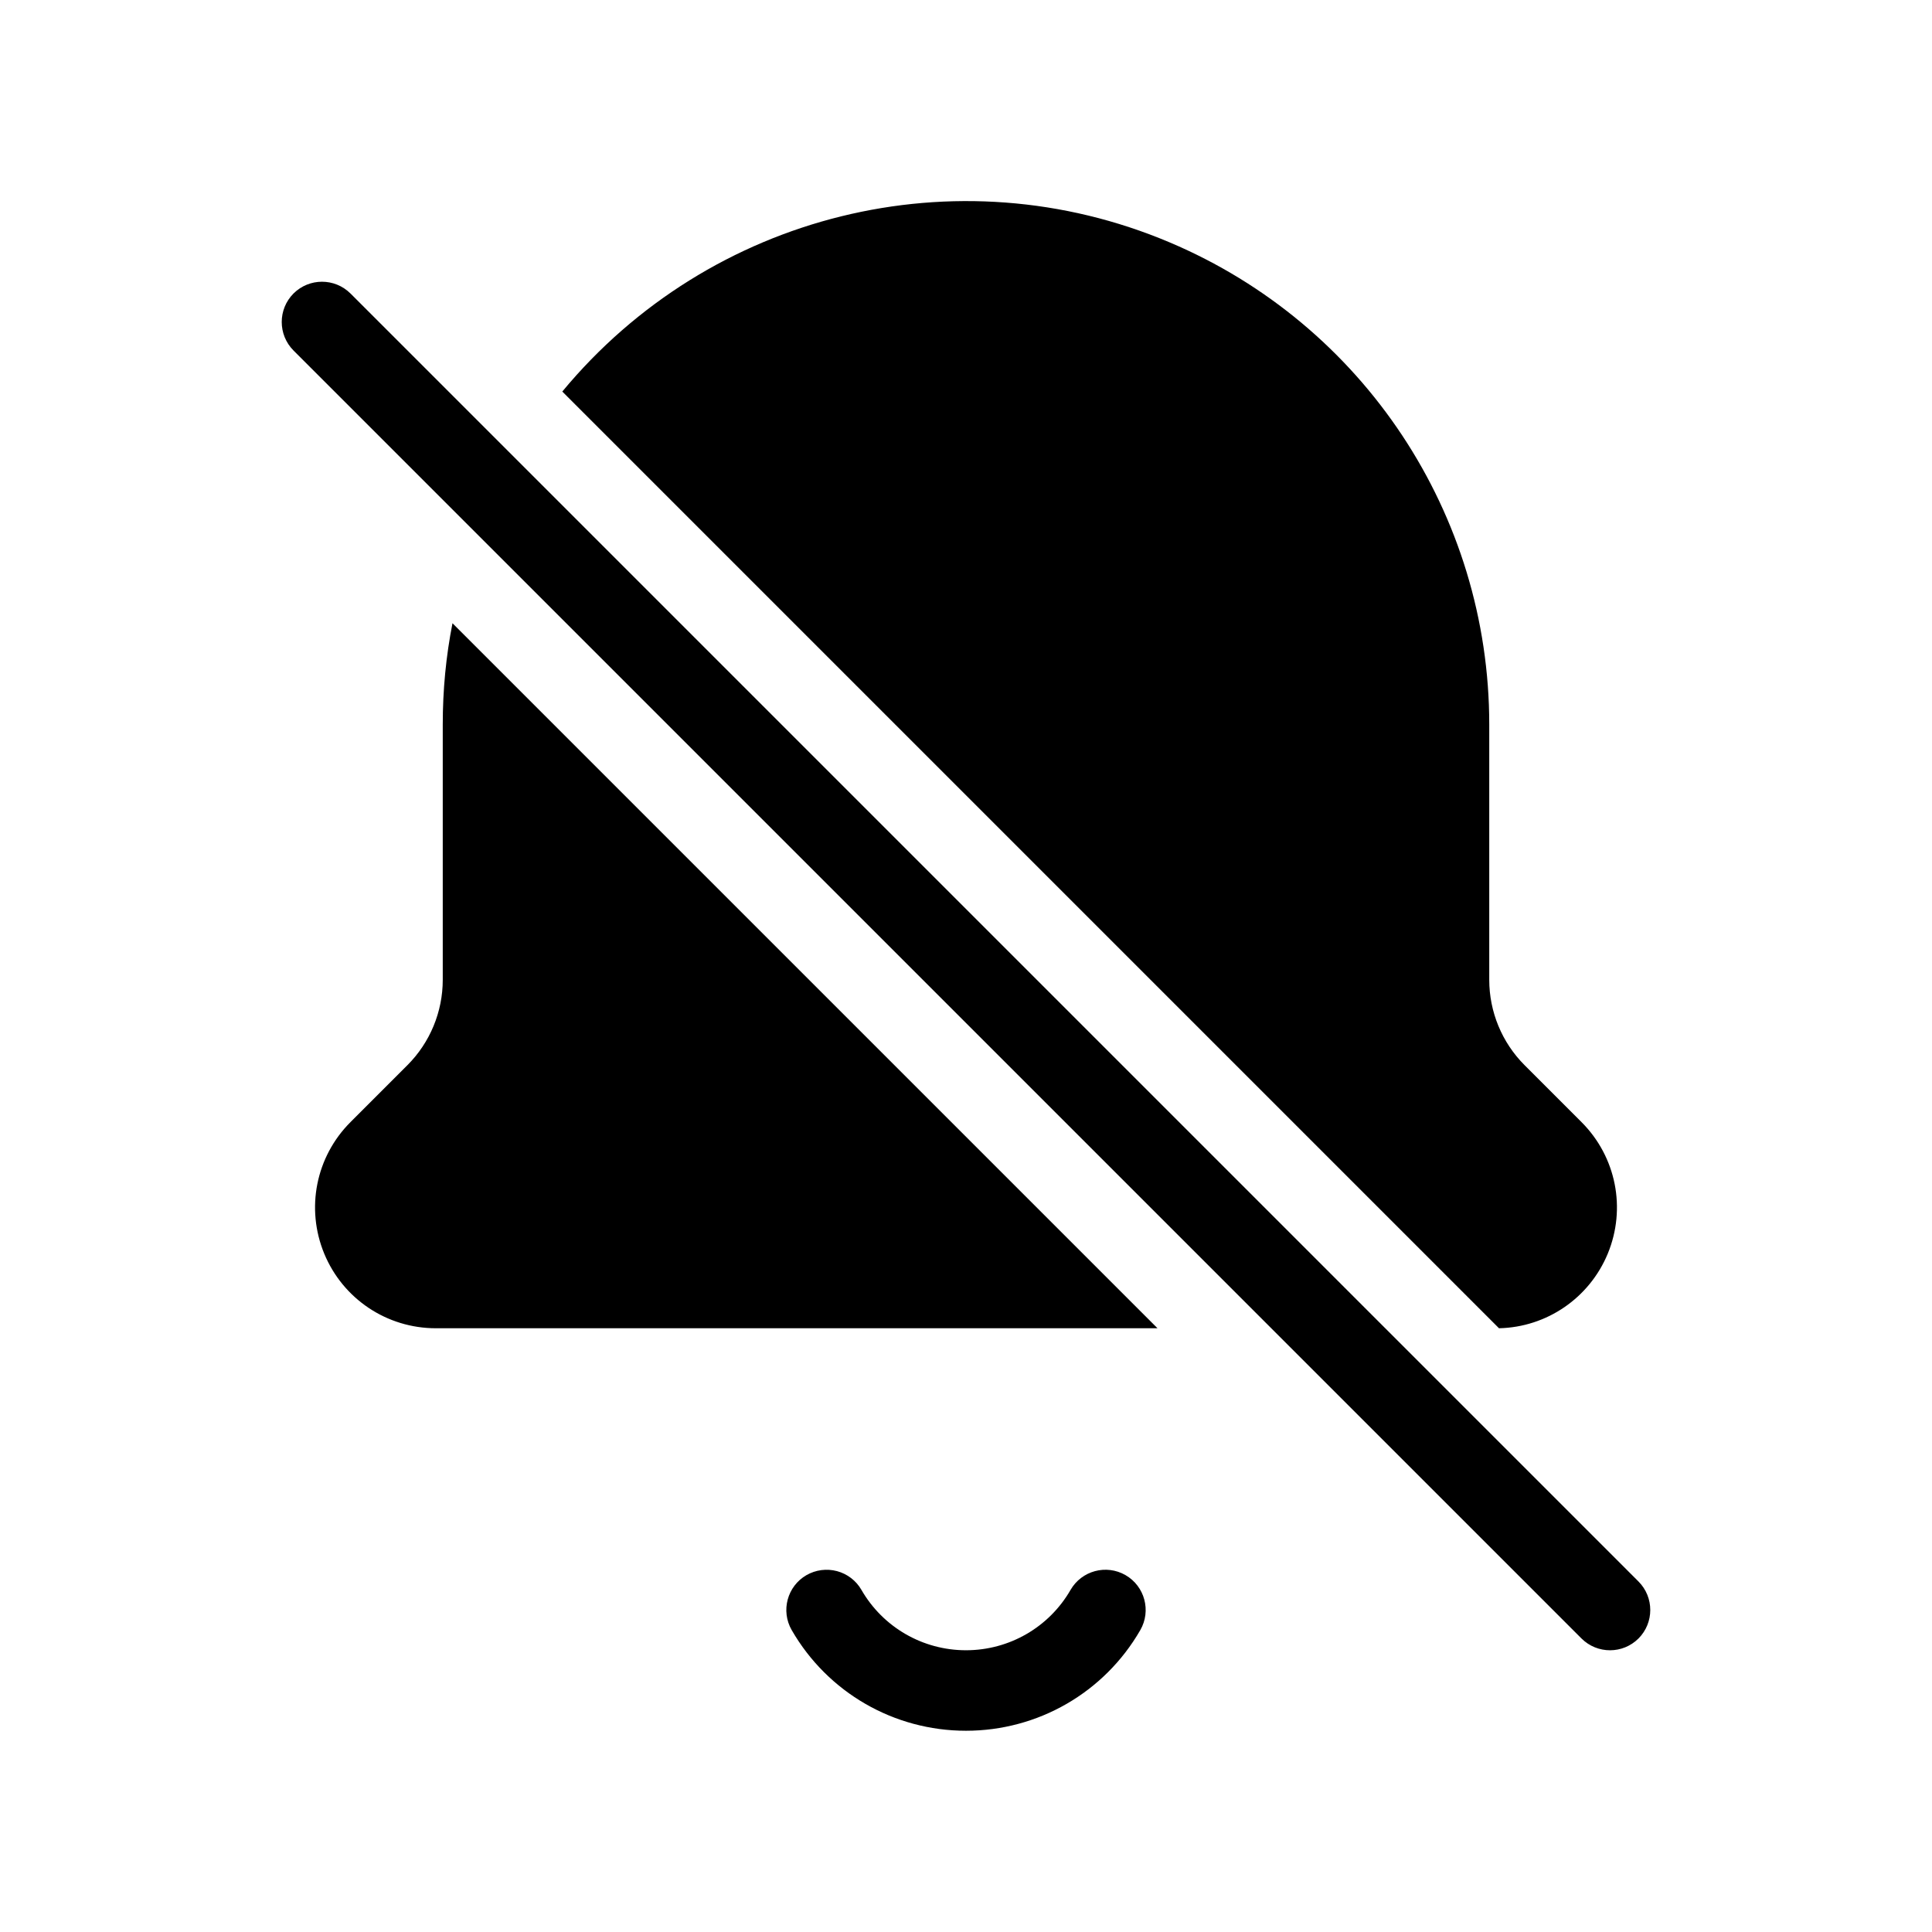
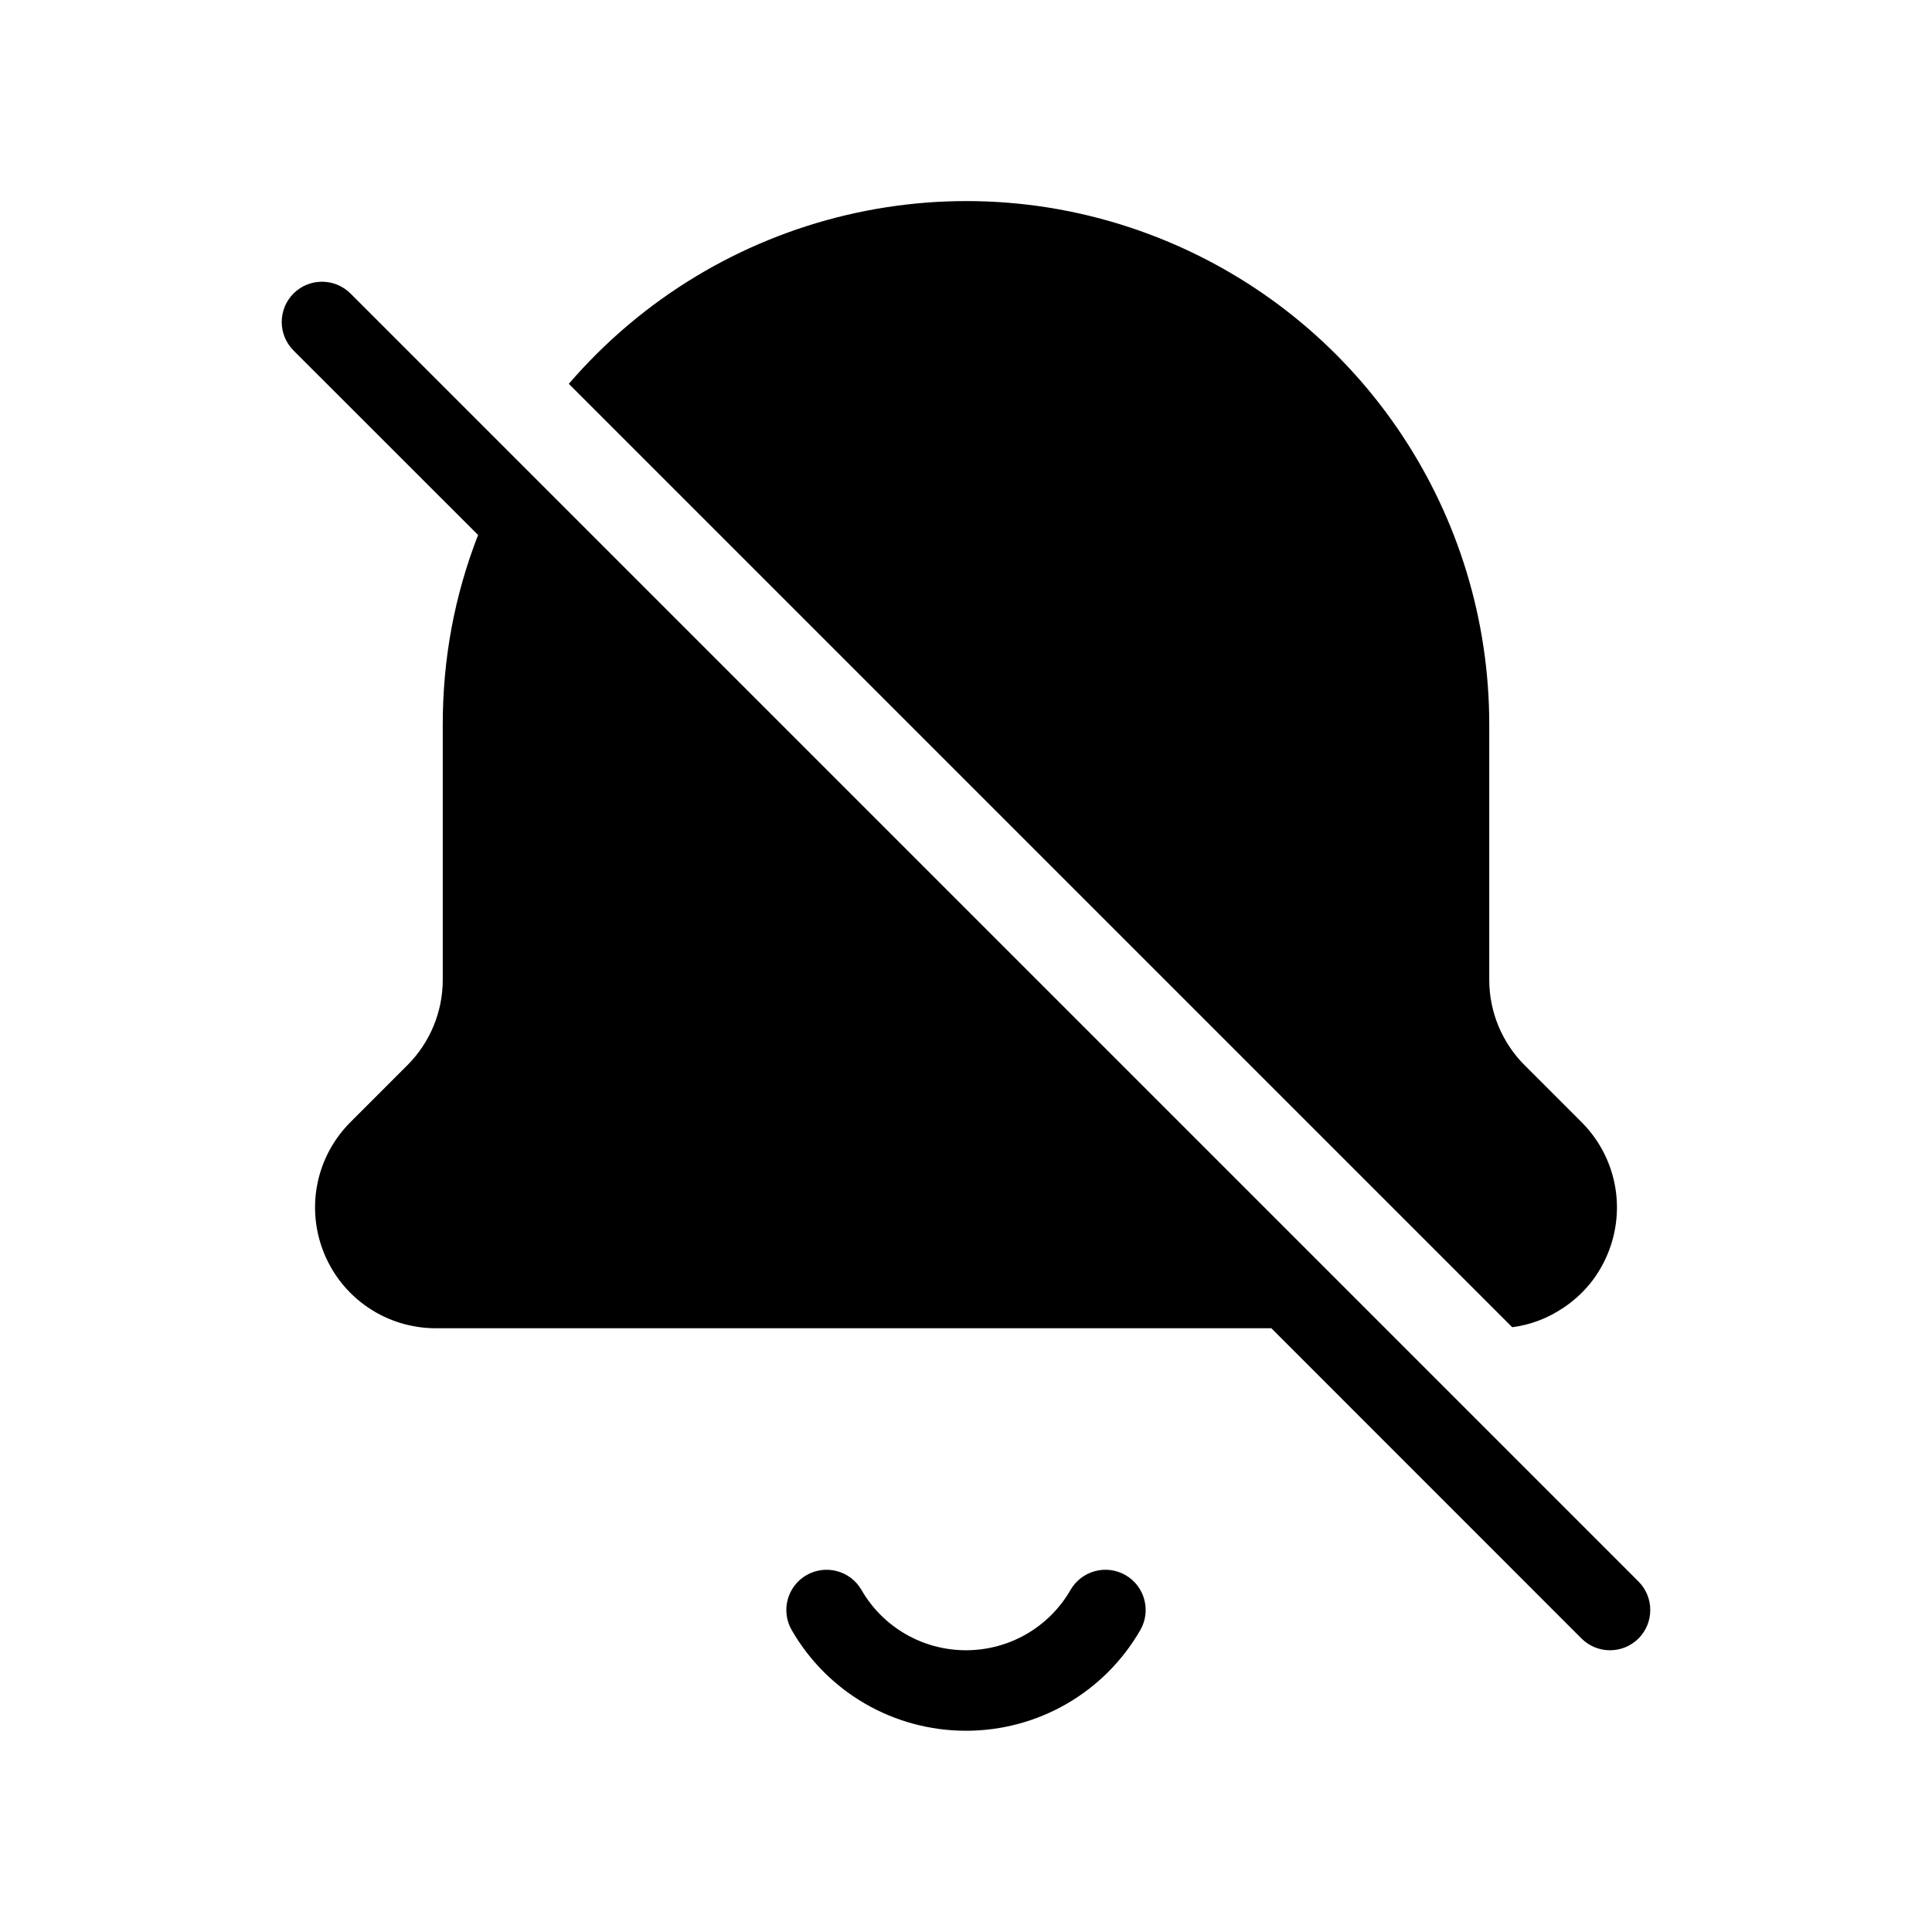
<svg xmlns="http://www.w3.org/2000/svg" width="24" height="24" viewBox="0 0 24 24" fill="none">
-   <path fill-rule="evenodd" clip-rule="evenodd" d="M18.621 16.5L6.985 4.864C8.817 2.652 11.878 1.889 14.53 3.011C16.937 4.029 18.5 6.387 18.5 9V12.172C18.5 12.569 18.658 12.951 18.939 13.232L19.646 13.939C20.077 14.37 20.204 15.012 19.972 15.574C19.744 16.123 19.216 16.487 18.621 16.5ZM4.354 3.646L20.354 19.646C20.549 19.842 20.549 20.158 20.354 20.354C20.158 20.549 19.842 20.549 19.646 20.354L3.646 4.354C3.451 4.158 3.451 3.842 3.646 3.646C3.842 3.451 4.158 3.451 4.354 3.646ZM5.5 9C5.5 8.572 5.54 8.152 5.621 7.742L14.379 16.5H5.414C4.806 16.5 4.261 16.136 4.028 15.574C3.796 15.012 3.923 14.37 4.354 13.939L5.061 13.232C5.342 12.951 5.5 12.569 5.5 12.172ZM10.701 19.75C10.969 20.215 11.463 20.5 12 20.5C12.537 20.5 13.031 20.215 13.299 19.75C13.437 19.511 13.743 19.429 13.982 19.567C14.221 19.705 14.303 20.011 14.165 20.25C13.718 21.025 12.895 21.5 12 21.5C11.105 21.5 10.282 21.025 9.835 20.25C9.697 20.011 9.779 19.705 10.018 19.567C10.133 19.501 10.269 19.483 10.397 19.517C10.525 19.551 10.635 19.635 10.701 19.75Z" fill="black" />
+   <path fill-rule="evenodd" clip-rule="evenodd" d="M19.419 16.247C19.223 16.378 19.012 16.458 18.785 16.487L7.066 4.768C8.91 2.626 11.921 1.907 14.53 3.011C16.937 4.029 18.5 6.387 18.5 9V12.172C18.5 12.569 18.658 12.951 18.939 13.232L19.646 13.939C20.077 14.37 20.204 15.012 19.972 15.574C19.856 15.854 19.671 16.079 19.419 16.247ZM4.354 3.646L20.354 19.646C20.549 19.842 20.549 20.158 20.354 20.354C20.158 20.549 19.842 20.549 19.646 20.354L15.793 16.5H5.414C4.806 16.5 4.261 16.136 4.028 15.574C3.796 15.012 3.923 14.37 4.354 13.939L5.061 13.232C5.342 12.951 5.5 12.569 5.5 12.172V9C5.5 8.183 5.646 7.398 5.939 6.646L3.646 4.354C3.451 4.158 3.451 3.842 3.646 3.646C3.842 3.451 4.158 3.451 4.354 3.646ZM10.701 19.75C10.969 20.215 11.463 20.5 12 20.5C12.537 20.5 13.031 20.215 13.299 19.75C13.437 19.511 13.743 19.429 13.982 19.567C14.221 19.705 14.303 20.011 14.165 20.25C13.718 21.025 12.895 21.5 12 21.5C11.105 21.5 10.282 21.025 9.835 20.25C9.697 20.011 9.779 19.705 10.018 19.567C10.133 19.501 10.269 19.483 10.397 19.517C10.525 19.551 10.635 19.635 10.701 19.75Z" fill="black" />
</svg>
